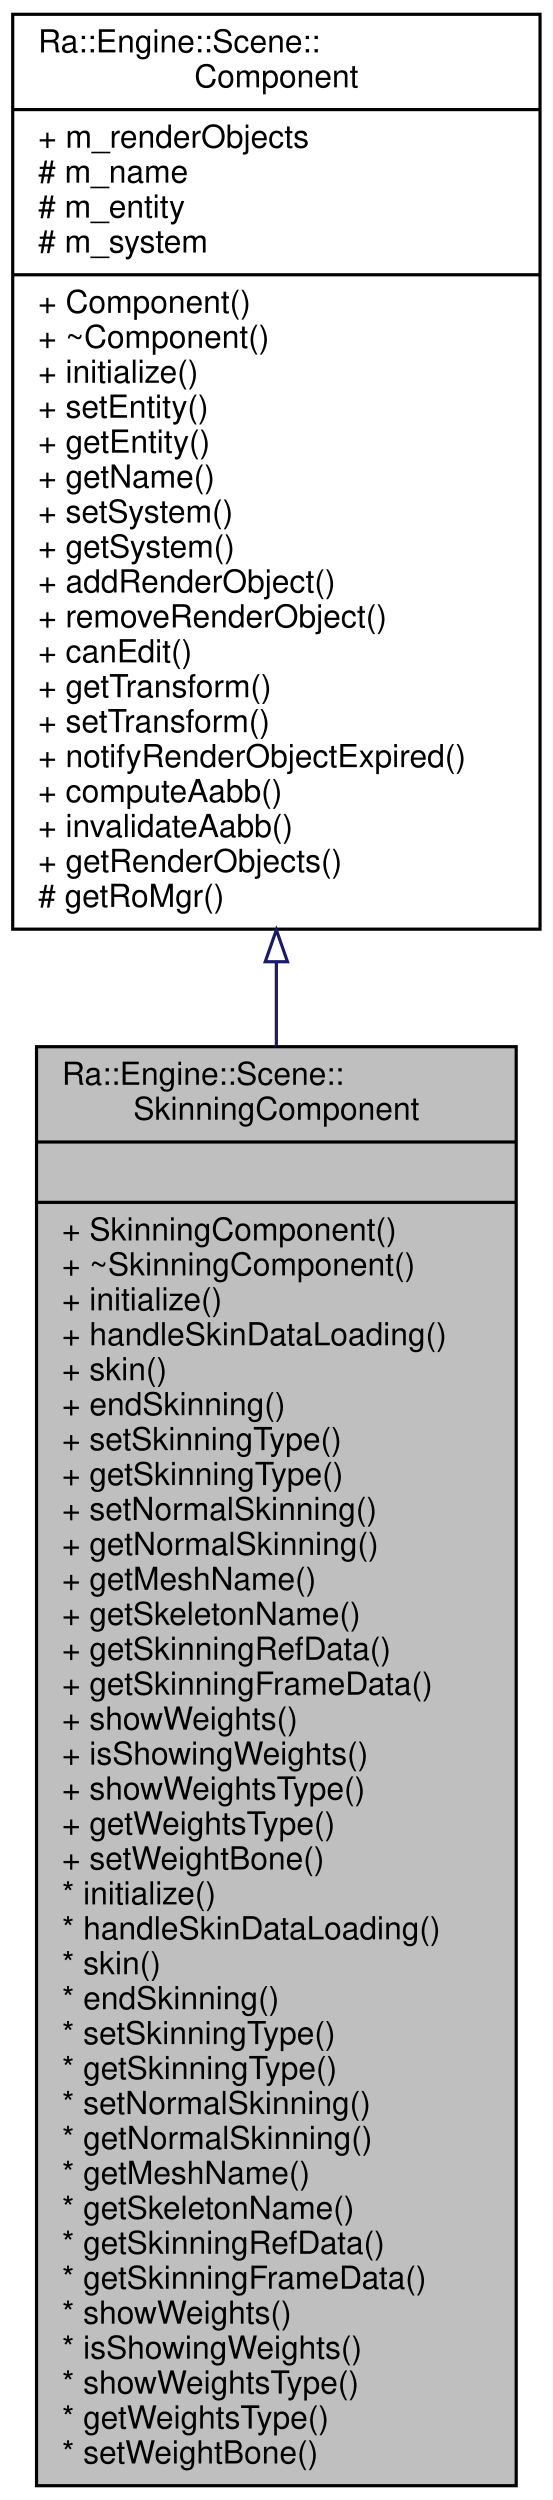
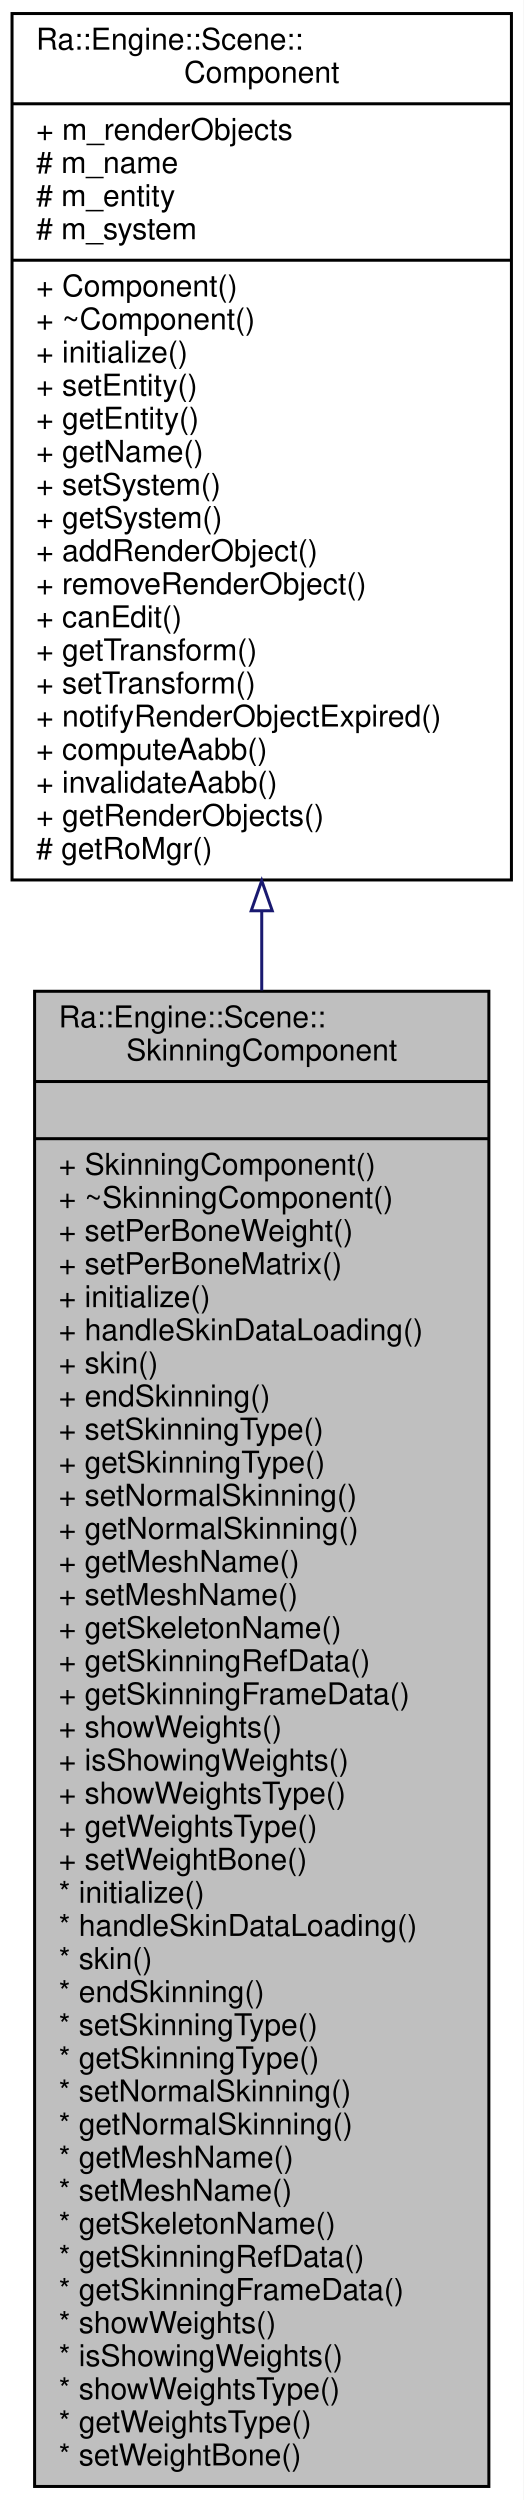
- <svg xmlns="http://www.w3.org/2000/svg" xmlns:xlink="http://www.w3.org/1999/xlink" width="174pt" height="787pt" viewBox="0.00 0.00 174.00 787.00">
-   <g id="graph0" class="graph" transform="scale(1 1) rotate(0) translate(4 783)">
-     <polygon fill="white" stroke="transparent" points="-4,4 -4,-783 170,-783 170,4 -4,4" />
+ <svg xmlns="http://www.w3.org/2000/svg" xmlns:xlink="http://www.w3.org/1999/xlink" width="174pt" height="831pt" viewBox="0.00 0.00 174.00 831.00">
+   <g id="graph0" class="graph" transform="scale(1 1) rotate(0) translate(4 827)">
+     <polygon fill="white" stroke="transparent" points="-4,4 -4,-827 170,-827 170,4 -4,4" />
    <g id="node1" class="node">
      <g id="a_node1">
        <a xlink:title="The SkinningComponent class is responsible for applying Geometric Skinning Methods on an animated obj...">
-           <polygon fill="#bfbfbf" stroke="black" points="7.5,-0.5 7.5,-453.5 158.5,-453.5 158.5,-0.5 7.5,-0.5" />
-           <text text-anchor="start" x="15.5" y="-441.5" font-family="Helvetica,sans-Serif" font-size="10.00">Ra::Engine::Scene::</text>
-           <text text-anchor="middle" x="83" y="-430.5" font-family="Helvetica,sans-Serif" font-size="10.00">SkinningComponent</text>
-           <polyline fill="none" stroke="black" points="7.5,-423.5 158.5,-423.5 " />
-           <text text-anchor="middle" x="83" y="-411.5" font-family="Helvetica,sans-Serif" font-size="10.00"> </text>
-           <polyline fill="none" stroke="black" points="7.5,-404.5 158.5,-404.5 " />
-           <text text-anchor="start" x="15.5" y="-392.5" font-family="Helvetica,sans-Serif" font-size="10.00">+ SkinningComponent()</text>
-           <text text-anchor="start" x="15.5" y="-381.5" font-family="Helvetica,sans-Serif" font-size="10.00">+ ~SkinningComponent()</text>
-           <text text-anchor="start" x="15.5" y="-370.5" font-family="Helvetica,sans-Serif" font-size="10.00">+ initialize()</text>
-           <text text-anchor="start" x="15.5" y="-359.5" font-family="Helvetica,sans-Serif" font-size="10.00">+ handleSkinDataLoading()</text>
-           <text text-anchor="start" x="15.5" y="-348.5" font-family="Helvetica,sans-Serif" font-size="10.00">+ skin()</text>
-           <text text-anchor="start" x="15.5" y="-337.5" font-family="Helvetica,sans-Serif" font-size="10.00">+ endSkinning()</text>
-           <text text-anchor="start" x="15.5" y="-326.5" font-family="Helvetica,sans-Serif" font-size="10.00">+ setSkinningType()</text>
-           <text text-anchor="start" x="15.5" y="-315.5" font-family="Helvetica,sans-Serif" font-size="10.00">+ getSkinningType()</text>
-           <text text-anchor="start" x="15.5" y="-304.5" font-family="Helvetica,sans-Serif" font-size="10.00">+ setNormalSkinning()</text>
-           <text text-anchor="start" x="15.5" y="-293.5" font-family="Helvetica,sans-Serif" font-size="10.00">+ getNormalSkinning()</text>
-           <text text-anchor="start" x="15.5" y="-282.5" font-family="Helvetica,sans-Serif" font-size="10.00">+ getMeshName()</text>
-           <text text-anchor="start" x="15.5" y="-271.5" font-family="Helvetica,sans-Serif" font-size="10.00">+ getSkeletonName()</text>
-           <text text-anchor="start" x="15.5" y="-260.5" font-family="Helvetica,sans-Serif" font-size="10.00">+ getSkinningRefData()</text>
-           <text text-anchor="start" x="15.5" y="-249.5" font-family="Helvetica,sans-Serif" font-size="10.00">+ getSkinningFrameData()</text>
-           <text text-anchor="start" x="15.5" y="-238.5" font-family="Helvetica,sans-Serif" font-size="10.00">+ showWeights()</text>
-           <text text-anchor="start" x="15.5" y="-227.5" font-family="Helvetica,sans-Serif" font-size="10.00">+ isShowingWeights()</text>
-           <text text-anchor="start" x="15.5" y="-216.5" font-family="Helvetica,sans-Serif" font-size="10.00">+ showWeightsType()</text>
-           <text text-anchor="start" x="15.5" y="-205.5" font-family="Helvetica,sans-Serif" font-size="10.00">+ getWeightsType()</text>
-           <text text-anchor="start" x="15.5" y="-194.5" font-family="Helvetica,sans-Serif" font-size="10.00">+ setWeightBone()</text>
-           <text text-anchor="start" x="15.5" y="-183.5" font-family="Helvetica,sans-Serif" font-size="10.00">* initialize()</text>
-           <text text-anchor="start" x="15.5" y="-172.5" font-family="Helvetica,sans-Serif" font-size="10.00">* handleSkinDataLoading()</text>
-           <text text-anchor="start" x="15.5" y="-161.5" font-family="Helvetica,sans-Serif" font-size="10.00">* skin()</text>
-           <text text-anchor="start" x="15.5" y="-150.5" font-family="Helvetica,sans-Serif" font-size="10.00">* endSkinning()</text>
-           <text text-anchor="start" x="15.5" y="-139.5" font-family="Helvetica,sans-Serif" font-size="10.00">* setSkinningType()</text>
-           <text text-anchor="start" x="15.5" y="-128.5" font-family="Helvetica,sans-Serif" font-size="10.00">* getSkinningType()</text>
-           <text text-anchor="start" x="15.5" y="-117.5" font-family="Helvetica,sans-Serif" font-size="10.00">* setNormalSkinning()</text>
-           <text text-anchor="start" x="15.5" y="-106.5" font-family="Helvetica,sans-Serif" font-size="10.00">* getNormalSkinning()</text>
-           <text text-anchor="start" x="15.5" y="-95.5" font-family="Helvetica,sans-Serif" font-size="10.00">* getMeshName()</text>
+           <polygon fill="#bfbfbf" stroke="black" points="7.5,-0.5 7.5,-497.5 158.5,-497.5 158.5,-0.5 7.5,-0.5" />
+           <text text-anchor="start" x="15.5" y="-485.5" font-family="Helvetica,sans-Serif" font-size="10.00">Ra::Engine::Scene::</text>
+           <text text-anchor="middle" x="83" y="-474.5" font-family="Helvetica,sans-Serif" font-size="10.00">SkinningComponent</text>
+           <polyline fill="none" stroke="black" points="7.5,-467.5 158.5,-467.5 " />
+           <text text-anchor="middle" x="83" y="-455.5" font-family="Helvetica,sans-Serif" font-size="10.00"> </text>
+           <polyline fill="none" stroke="black" points="7.5,-448.5 158.5,-448.5 " />
+           <text text-anchor="start" x="15.5" y="-436.5" font-family="Helvetica,sans-Serif" font-size="10.00">+ SkinningComponent()</text>
+           <text text-anchor="start" x="15.5" y="-425.5" font-family="Helvetica,sans-Serif" font-size="10.00">+ ~SkinningComponent()</text>
+           <text text-anchor="start" x="15.5" y="-414.5" font-family="Helvetica,sans-Serif" font-size="10.00">+ setPerBoneWeight()</text>
+           <text text-anchor="start" x="15.5" y="-403.5" font-family="Helvetica,sans-Serif" font-size="10.00">+ setPerBoneMatrix()</text>
+           <text text-anchor="start" x="15.5" y="-392.5" font-family="Helvetica,sans-Serif" font-size="10.00">+ initialize()</text>
+           <text text-anchor="start" x="15.5" y="-381.5" font-family="Helvetica,sans-Serif" font-size="10.00">+ handleSkinDataLoading()</text>
+           <text text-anchor="start" x="15.5" y="-370.5" font-family="Helvetica,sans-Serif" font-size="10.00">+ skin()</text>
+           <text text-anchor="start" x="15.5" y="-359.5" font-family="Helvetica,sans-Serif" font-size="10.00">+ endSkinning()</text>
+           <text text-anchor="start" x="15.5" y="-348.5" font-family="Helvetica,sans-Serif" font-size="10.00">+ setSkinningType()</text>
+           <text text-anchor="start" x="15.5" y="-337.5" font-family="Helvetica,sans-Serif" font-size="10.00">+ getSkinningType()</text>
+           <text text-anchor="start" x="15.5" y="-326.5" font-family="Helvetica,sans-Serif" font-size="10.00">+ setNormalSkinning()</text>
+           <text text-anchor="start" x="15.5" y="-315.5" font-family="Helvetica,sans-Serif" font-size="10.00">+ getNormalSkinning()</text>
+           <text text-anchor="start" x="15.5" y="-304.5" font-family="Helvetica,sans-Serif" font-size="10.00">+ getMeshName()</text>
+           <text text-anchor="start" x="15.5" y="-293.5" font-family="Helvetica,sans-Serif" font-size="10.00">+ setMeshName()</text>
+           <text text-anchor="start" x="15.5" y="-282.5" font-family="Helvetica,sans-Serif" font-size="10.00">+ getSkeletonName()</text>
+           <text text-anchor="start" x="15.5" y="-271.5" font-family="Helvetica,sans-Serif" font-size="10.00">+ getSkinningRefData()</text>
+           <text text-anchor="start" x="15.5" y="-260.5" font-family="Helvetica,sans-Serif" font-size="10.00">+ getSkinningFrameData()</text>
+           <text text-anchor="start" x="15.5" y="-249.5" font-family="Helvetica,sans-Serif" font-size="10.00">+ showWeights()</text>
+           <text text-anchor="start" x="15.5" y="-238.5" font-family="Helvetica,sans-Serif" font-size="10.00">+ isShowingWeights()</text>
+           <text text-anchor="start" x="15.5" y="-227.5" font-family="Helvetica,sans-Serif" font-size="10.00">+ showWeightsType()</text>
+           <text text-anchor="start" x="15.5" y="-216.5" font-family="Helvetica,sans-Serif" font-size="10.00">+ getWeightsType()</text>
+           <text text-anchor="start" x="15.5" y="-205.5" font-family="Helvetica,sans-Serif" font-size="10.00">+ setWeightBone()</text>
+           <text text-anchor="start" x="15.5" y="-194.5" font-family="Helvetica,sans-Serif" font-size="10.00">* initialize()</text>
+           <text text-anchor="start" x="15.5" y="-183.5" font-family="Helvetica,sans-Serif" font-size="10.00">* handleSkinDataLoading()</text>
+           <text text-anchor="start" x="15.5" y="-172.5" font-family="Helvetica,sans-Serif" font-size="10.00">* skin()</text>
+           <text text-anchor="start" x="15.5" y="-161.5" font-family="Helvetica,sans-Serif" font-size="10.00">* endSkinning()</text>
+           <text text-anchor="start" x="15.5" y="-150.5" font-family="Helvetica,sans-Serif" font-size="10.00">* setSkinningType()</text>
+           <text text-anchor="start" x="15.5" y="-139.5" font-family="Helvetica,sans-Serif" font-size="10.00">* getSkinningType()</text>
+           <text text-anchor="start" x="15.5" y="-128.5" font-family="Helvetica,sans-Serif" font-size="10.00">* setNormalSkinning()</text>
+           <text text-anchor="start" x="15.5" y="-117.5" font-family="Helvetica,sans-Serif" font-size="10.00">* getNormalSkinning()</text>
+           <text text-anchor="start" x="15.5" y="-106.5" font-family="Helvetica,sans-Serif" font-size="10.00">* getMeshName()</text>
+           <text text-anchor="start" x="15.5" y="-95.5" font-family="Helvetica,sans-Serif" font-size="10.00">* setMeshName()</text>
          <text text-anchor="start" x="15.5" y="-84.5" font-family="Helvetica,sans-Serif" font-size="10.00">* getSkeletonName()</text>
          <text text-anchor="start" x="15.5" y="-73.5" font-family="Helvetica,sans-Serif" font-size="10.00">* getSkinningRefData()</text>
          <text text-anchor="start" x="15.5" y="-62.5" font-family="Helvetica,sans-Serif" font-size="10.00">* getSkinningFrameData()</text>
          <text text-anchor="start" x="15.5" y="-51.5" font-family="Helvetica,sans-Serif" font-size="10.00">* showWeights()</text>
          <text text-anchor="start" x="15.5" y="-40.5" font-family="Helvetica,sans-Serif" font-size="10.00">* isShowingWeights()</text>
          <text text-anchor="start" x="15.5" y="-29.5" font-family="Helvetica,sans-Serif" font-size="10.00">* showWeightsType()</text>
          <text text-anchor="start" x="15.5" y="-18.5" font-family="Helvetica,sans-Serif" font-size="10.00">* getWeightsType()</text>
          <text text-anchor="start" x="15.5" y="-7.5" font-family="Helvetica,sans-Serif" font-size="10.00">* setWeightBone()</text>
        </a>
      </g>
    </g>
    <g id="node2" class="node">
      <g id="a_node2">
        <a xlink:href="classRa_1_1Engine_1_1Scene_1_1Component.html" target="_top" xlink:title="A component is an element that can be updated by a system. It is also linked to some other components...">
-           <polygon fill="white" stroke="black" points="0,-490.5 0,-778.5 166,-778.5 166,-490.5 0,-490.5" />
-           <text text-anchor="start" x="8" y="-766.5" font-family="Helvetica,sans-Serif" font-size="10.00">Ra::Engine::Scene::</text>
-           <text text-anchor="middle" x="83" y="-755.5" font-family="Helvetica,sans-Serif" font-size="10.00">Component</text>
-           <polyline fill="none" stroke="black" points="0,-748.5 166,-748.5 " />
-           <text text-anchor="start" x="8" y="-736.5" font-family="Helvetica,sans-Serif" font-size="10.00">+ m_renderObjects</text>
-           <text text-anchor="start" x="8" y="-725.5" font-family="Helvetica,sans-Serif" font-size="10.00"># m_name</text>
-           <text text-anchor="start" x="8" y="-714.5" font-family="Helvetica,sans-Serif" font-size="10.00"># m_entity</text>
-           <text text-anchor="start" x="8" y="-703.5" font-family="Helvetica,sans-Serif" font-size="10.00"># m_system</text>
-           <polyline fill="none" stroke="black" points="0,-696.5 166,-696.5 " />
-           <text text-anchor="start" x="8" y="-684.5" font-family="Helvetica,sans-Serif" font-size="10.00">+ Component()</text>
-           <text text-anchor="start" x="8" y="-673.5" font-family="Helvetica,sans-Serif" font-size="10.00">+ ~Component()</text>
-           <text text-anchor="start" x="8" y="-662.5" font-family="Helvetica,sans-Serif" font-size="10.00">+ initialize()</text>
-           <text text-anchor="start" x="8" y="-651.5" font-family="Helvetica,sans-Serif" font-size="10.00">+ setEntity()</text>
-           <text text-anchor="start" x="8" y="-640.5" font-family="Helvetica,sans-Serif" font-size="10.00">+ getEntity()</text>
-           <text text-anchor="start" x="8" y="-629.5" font-family="Helvetica,sans-Serif" font-size="10.00">+ getName()</text>
-           <text text-anchor="start" x="8" y="-618.5" font-family="Helvetica,sans-Serif" font-size="10.00">+ setSystem()</text>
-           <text text-anchor="start" x="8" y="-607.5" font-family="Helvetica,sans-Serif" font-size="10.00">+ getSystem()</text>
-           <text text-anchor="start" x="8" y="-596.5" font-family="Helvetica,sans-Serif" font-size="10.00">+ addRenderObject()</text>
-           <text text-anchor="start" x="8" y="-585.5" font-family="Helvetica,sans-Serif" font-size="10.00">+ removeRenderObject()</text>
-           <text text-anchor="start" x="8" y="-574.5" font-family="Helvetica,sans-Serif" font-size="10.00">+ canEdit()</text>
-           <text text-anchor="start" x="8" y="-563.5" font-family="Helvetica,sans-Serif" font-size="10.00">+ getTransform()</text>
-           <text text-anchor="start" x="8" y="-552.5" font-family="Helvetica,sans-Serif" font-size="10.00">+ setTransform()</text>
-           <text text-anchor="start" x="8" y="-541.5" font-family="Helvetica,sans-Serif" font-size="10.00">+ notifyRenderObjectExpired()</text>
-           <text text-anchor="start" x="8" y="-530.5" font-family="Helvetica,sans-Serif" font-size="10.00">+ computeAabb()</text>
-           <text text-anchor="start" x="8" y="-519.5" font-family="Helvetica,sans-Serif" font-size="10.00">+ invalidateAabb()</text>
-           <text text-anchor="start" x="8" y="-508.5" font-family="Helvetica,sans-Serif" font-size="10.00">+ getRenderObjects()</text>
-           <text text-anchor="start" x="8" y="-497.5" font-family="Helvetica,sans-Serif" font-size="10.00"># getRoMgr()</text>
+           <polygon fill="white" stroke="black" points="0,-534.5 0,-822.5 166,-822.5 166,-534.5 0,-534.5" />
+           <text text-anchor="start" x="8" y="-810.5" font-family="Helvetica,sans-Serif" font-size="10.00">Ra::Engine::Scene::</text>
+           <text text-anchor="middle" x="83" y="-799.5" font-family="Helvetica,sans-Serif" font-size="10.00">Component</text>
+           <polyline fill="none" stroke="black" points="0,-792.5 166,-792.5 " />
+           <text text-anchor="start" x="8" y="-780.5" font-family="Helvetica,sans-Serif" font-size="10.00">+ m_renderObjects</text>
+           <text text-anchor="start" x="8" y="-769.5" font-family="Helvetica,sans-Serif" font-size="10.00"># m_name</text>
+           <text text-anchor="start" x="8" y="-758.5" font-family="Helvetica,sans-Serif" font-size="10.00"># m_entity</text>
+           <text text-anchor="start" x="8" y="-747.5" font-family="Helvetica,sans-Serif" font-size="10.00"># m_system</text>
+           <polyline fill="none" stroke="black" points="0,-740.5 166,-740.5 " />
+           <text text-anchor="start" x="8" y="-728.5" font-family="Helvetica,sans-Serif" font-size="10.00">+ Component()</text>
+           <text text-anchor="start" x="8" y="-717.5" font-family="Helvetica,sans-Serif" font-size="10.00">+ ~Component()</text>
+           <text text-anchor="start" x="8" y="-706.5" font-family="Helvetica,sans-Serif" font-size="10.00">+ initialize()</text>
+           <text text-anchor="start" x="8" y="-695.5" font-family="Helvetica,sans-Serif" font-size="10.00">+ setEntity()</text>
+           <text text-anchor="start" x="8" y="-684.5" font-family="Helvetica,sans-Serif" font-size="10.00">+ getEntity()</text>
+           <text text-anchor="start" x="8" y="-673.5" font-family="Helvetica,sans-Serif" font-size="10.00">+ getName()</text>
+           <text text-anchor="start" x="8" y="-662.5" font-family="Helvetica,sans-Serif" font-size="10.00">+ setSystem()</text>
+           <text text-anchor="start" x="8" y="-651.5" font-family="Helvetica,sans-Serif" font-size="10.00">+ getSystem()</text>
+           <text text-anchor="start" x="8" y="-640.5" font-family="Helvetica,sans-Serif" font-size="10.00">+ addRenderObject()</text>
+           <text text-anchor="start" x="8" y="-629.5" font-family="Helvetica,sans-Serif" font-size="10.00">+ removeRenderObject()</text>
+           <text text-anchor="start" x="8" y="-618.5" font-family="Helvetica,sans-Serif" font-size="10.00">+ canEdit()</text>
+           <text text-anchor="start" x="8" y="-607.5" font-family="Helvetica,sans-Serif" font-size="10.00">+ getTransform()</text>
+           <text text-anchor="start" x="8" y="-596.5" font-family="Helvetica,sans-Serif" font-size="10.00">+ setTransform()</text>
+           <text text-anchor="start" x="8" y="-585.5" font-family="Helvetica,sans-Serif" font-size="10.00">+ notifyRenderObjectExpired()</text>
+           <text text-anchor="start" x="8" y="-574.5" font-family="Helvetica,sans-Serif" font-size="10.00">+ computeAabb()</text>
+           <text text-anchor="start" x="8" y="-563.5" font-family="Helvetica,sans-Serif" font-size="10.00">+ invalidateAabb()</text>
+           <text text-anchor="start" x="8" y="-552.5" font-family="Helvetica,sans-Serif" font-size="10.00">+ getRenderObjects()</text>
+           <text text-anchor="start" x="8" y="-541.5" font-family="Helvetica,sans-Serif" font-size="10.00"># getRoMgr()</text>
        </a>
      </g>
    </g>
    <g id="edge1" class="edge">
-       <path fill="none" stroke="midnightblue" d="M83,-480.09C83,-471.37 83,-462.53 83,-453.63" />
-       <polygon fill="none" stroke="midnightblue" points="79.5,-480.25 83,-490.25 86.5,-480.25 79.5,-480.25" />
+       <path fill="none" stroke="midnightblue" d="M83,-524.15C83,-515.48 83,-506.67 83,-497.78" />
+       <polygon fill="none" stroke="midnightblue" points="79.5,-524.26 83,-534.26 86.5,-524.26 79.5,-524.26" />
    </g>
  </g>
</svg>
